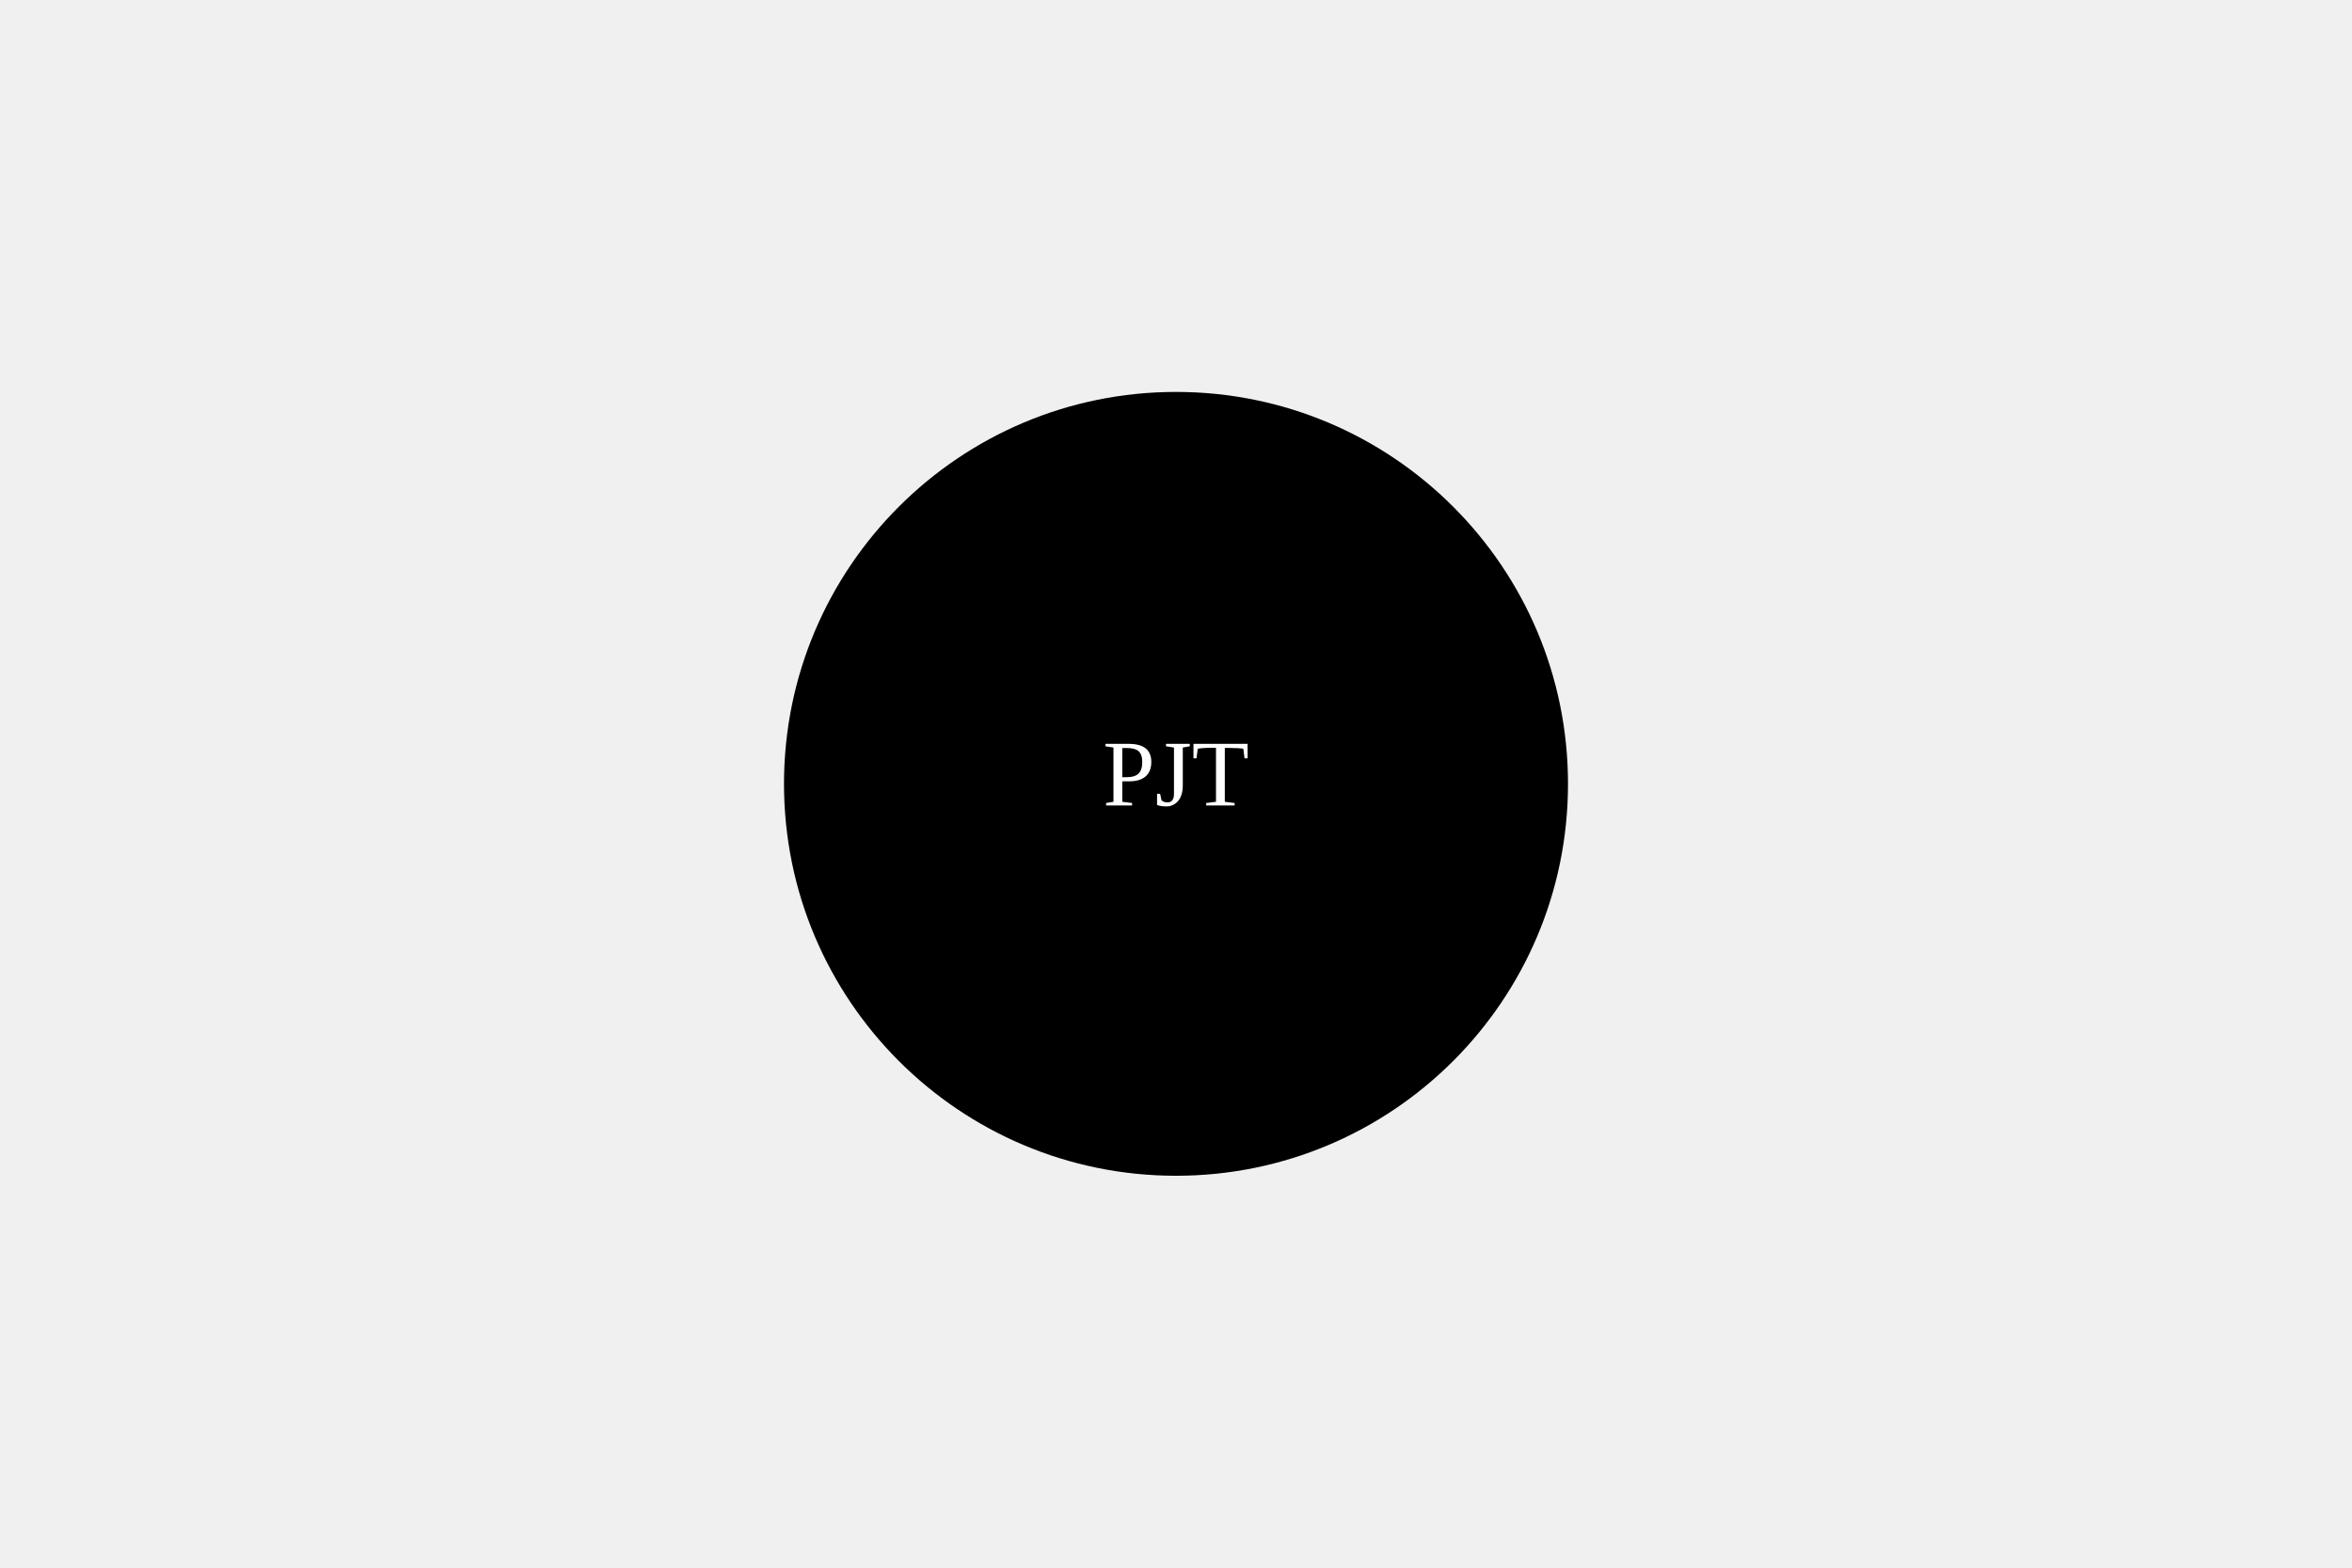
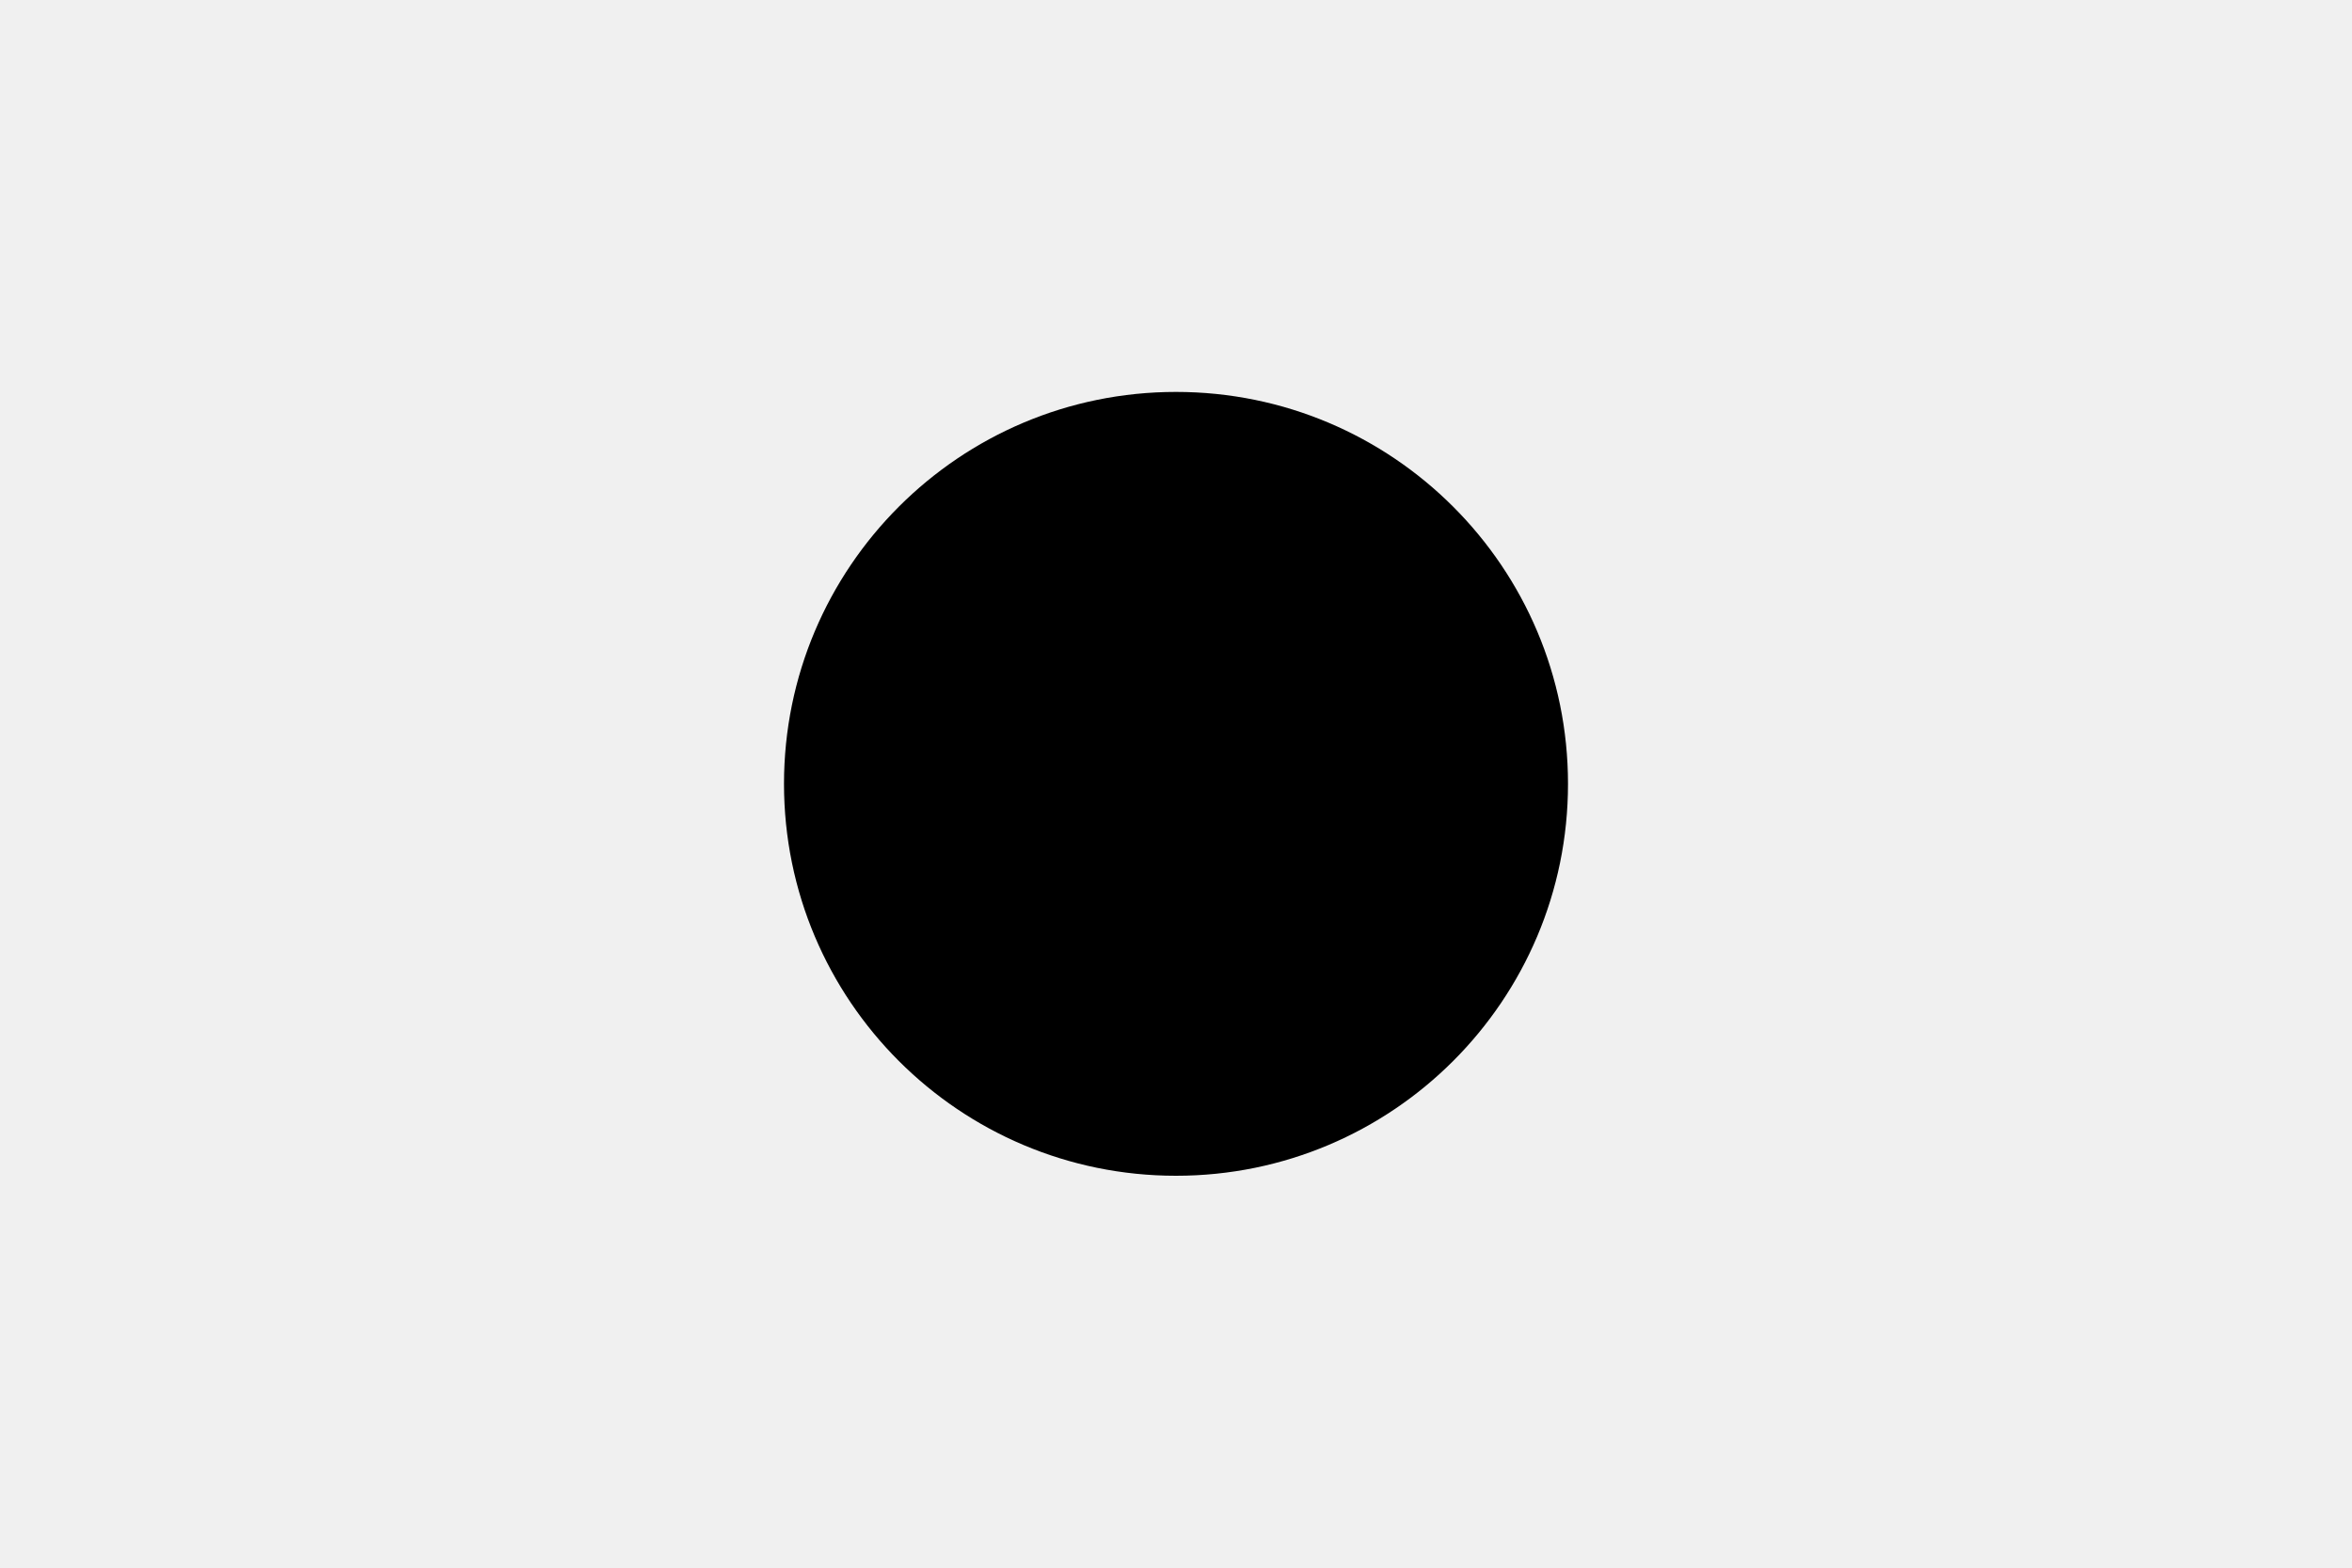
<svg xmlns="http://www.w3.org/2000/svg" viewBox="0 0 300 200">
  <circle cx="150" cy="100" r="50" fill="black" />
-   <text x="50%" y="50%" dominant-baseline="middle" text-anchor="middle" fill="white">PJT</text>
+   <text x="50%" y="50%" dominant-baseline="middle" text-anchor="middle" fill="white" />
</svg>
